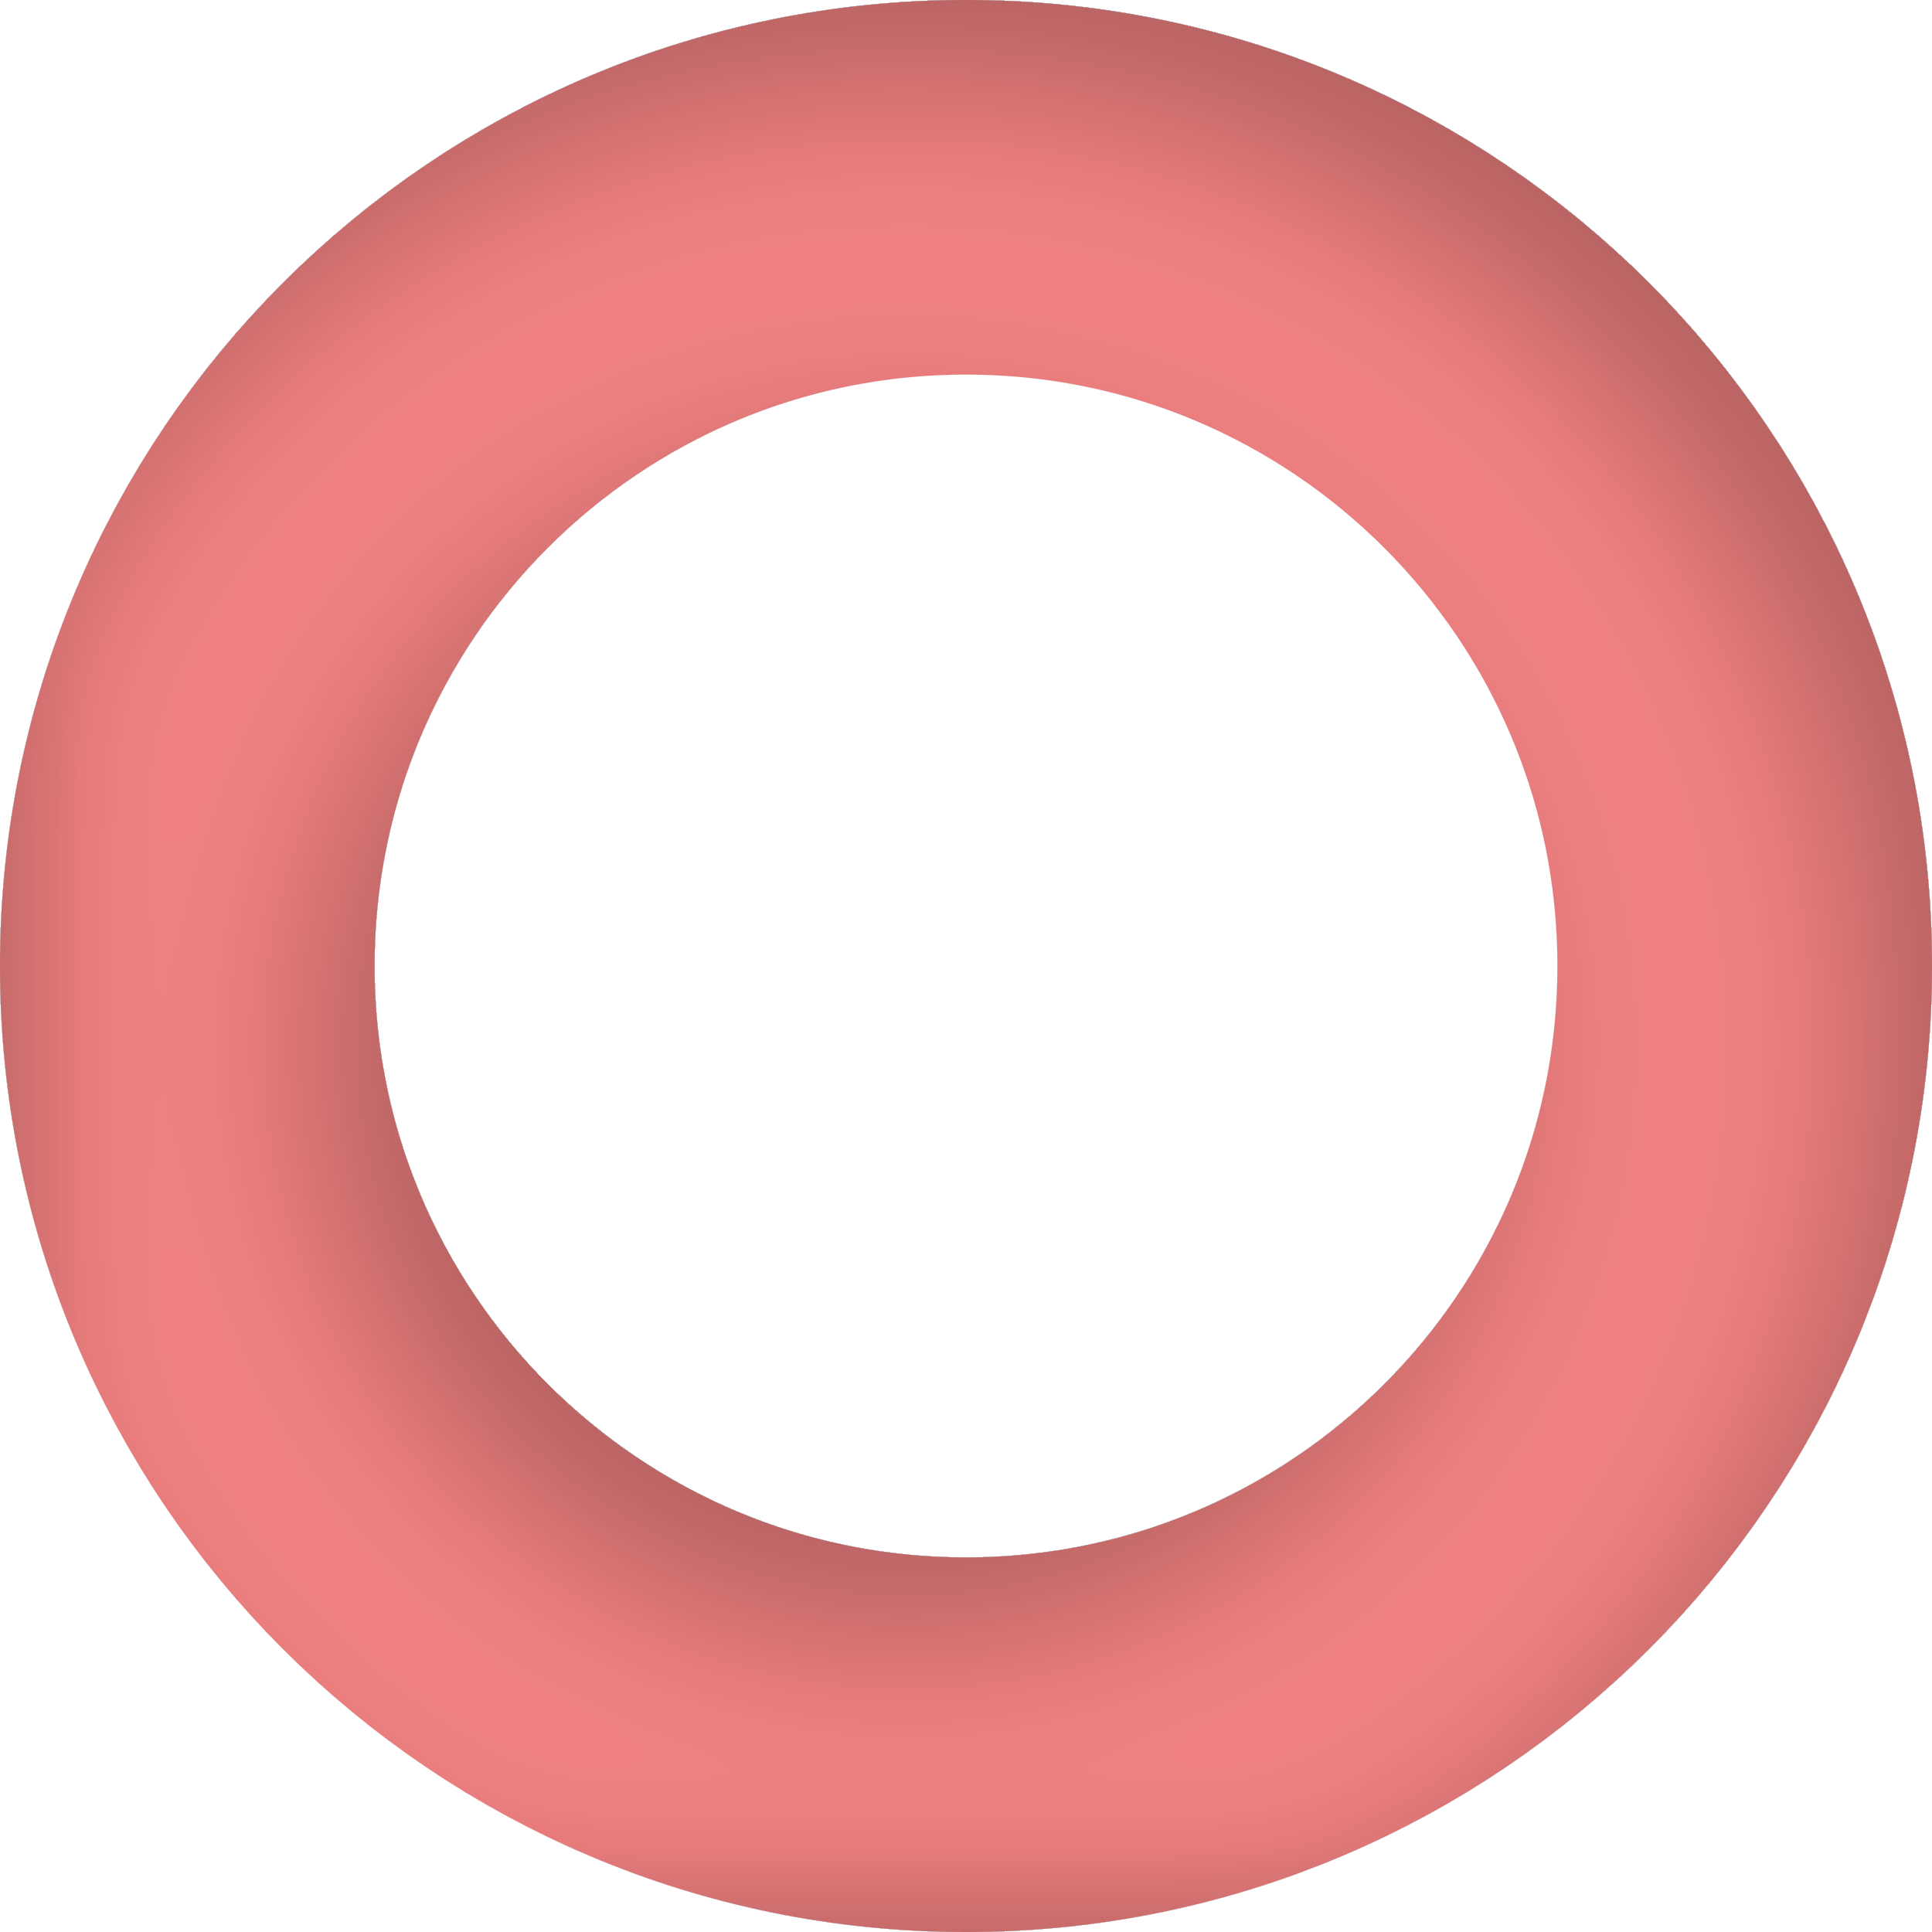
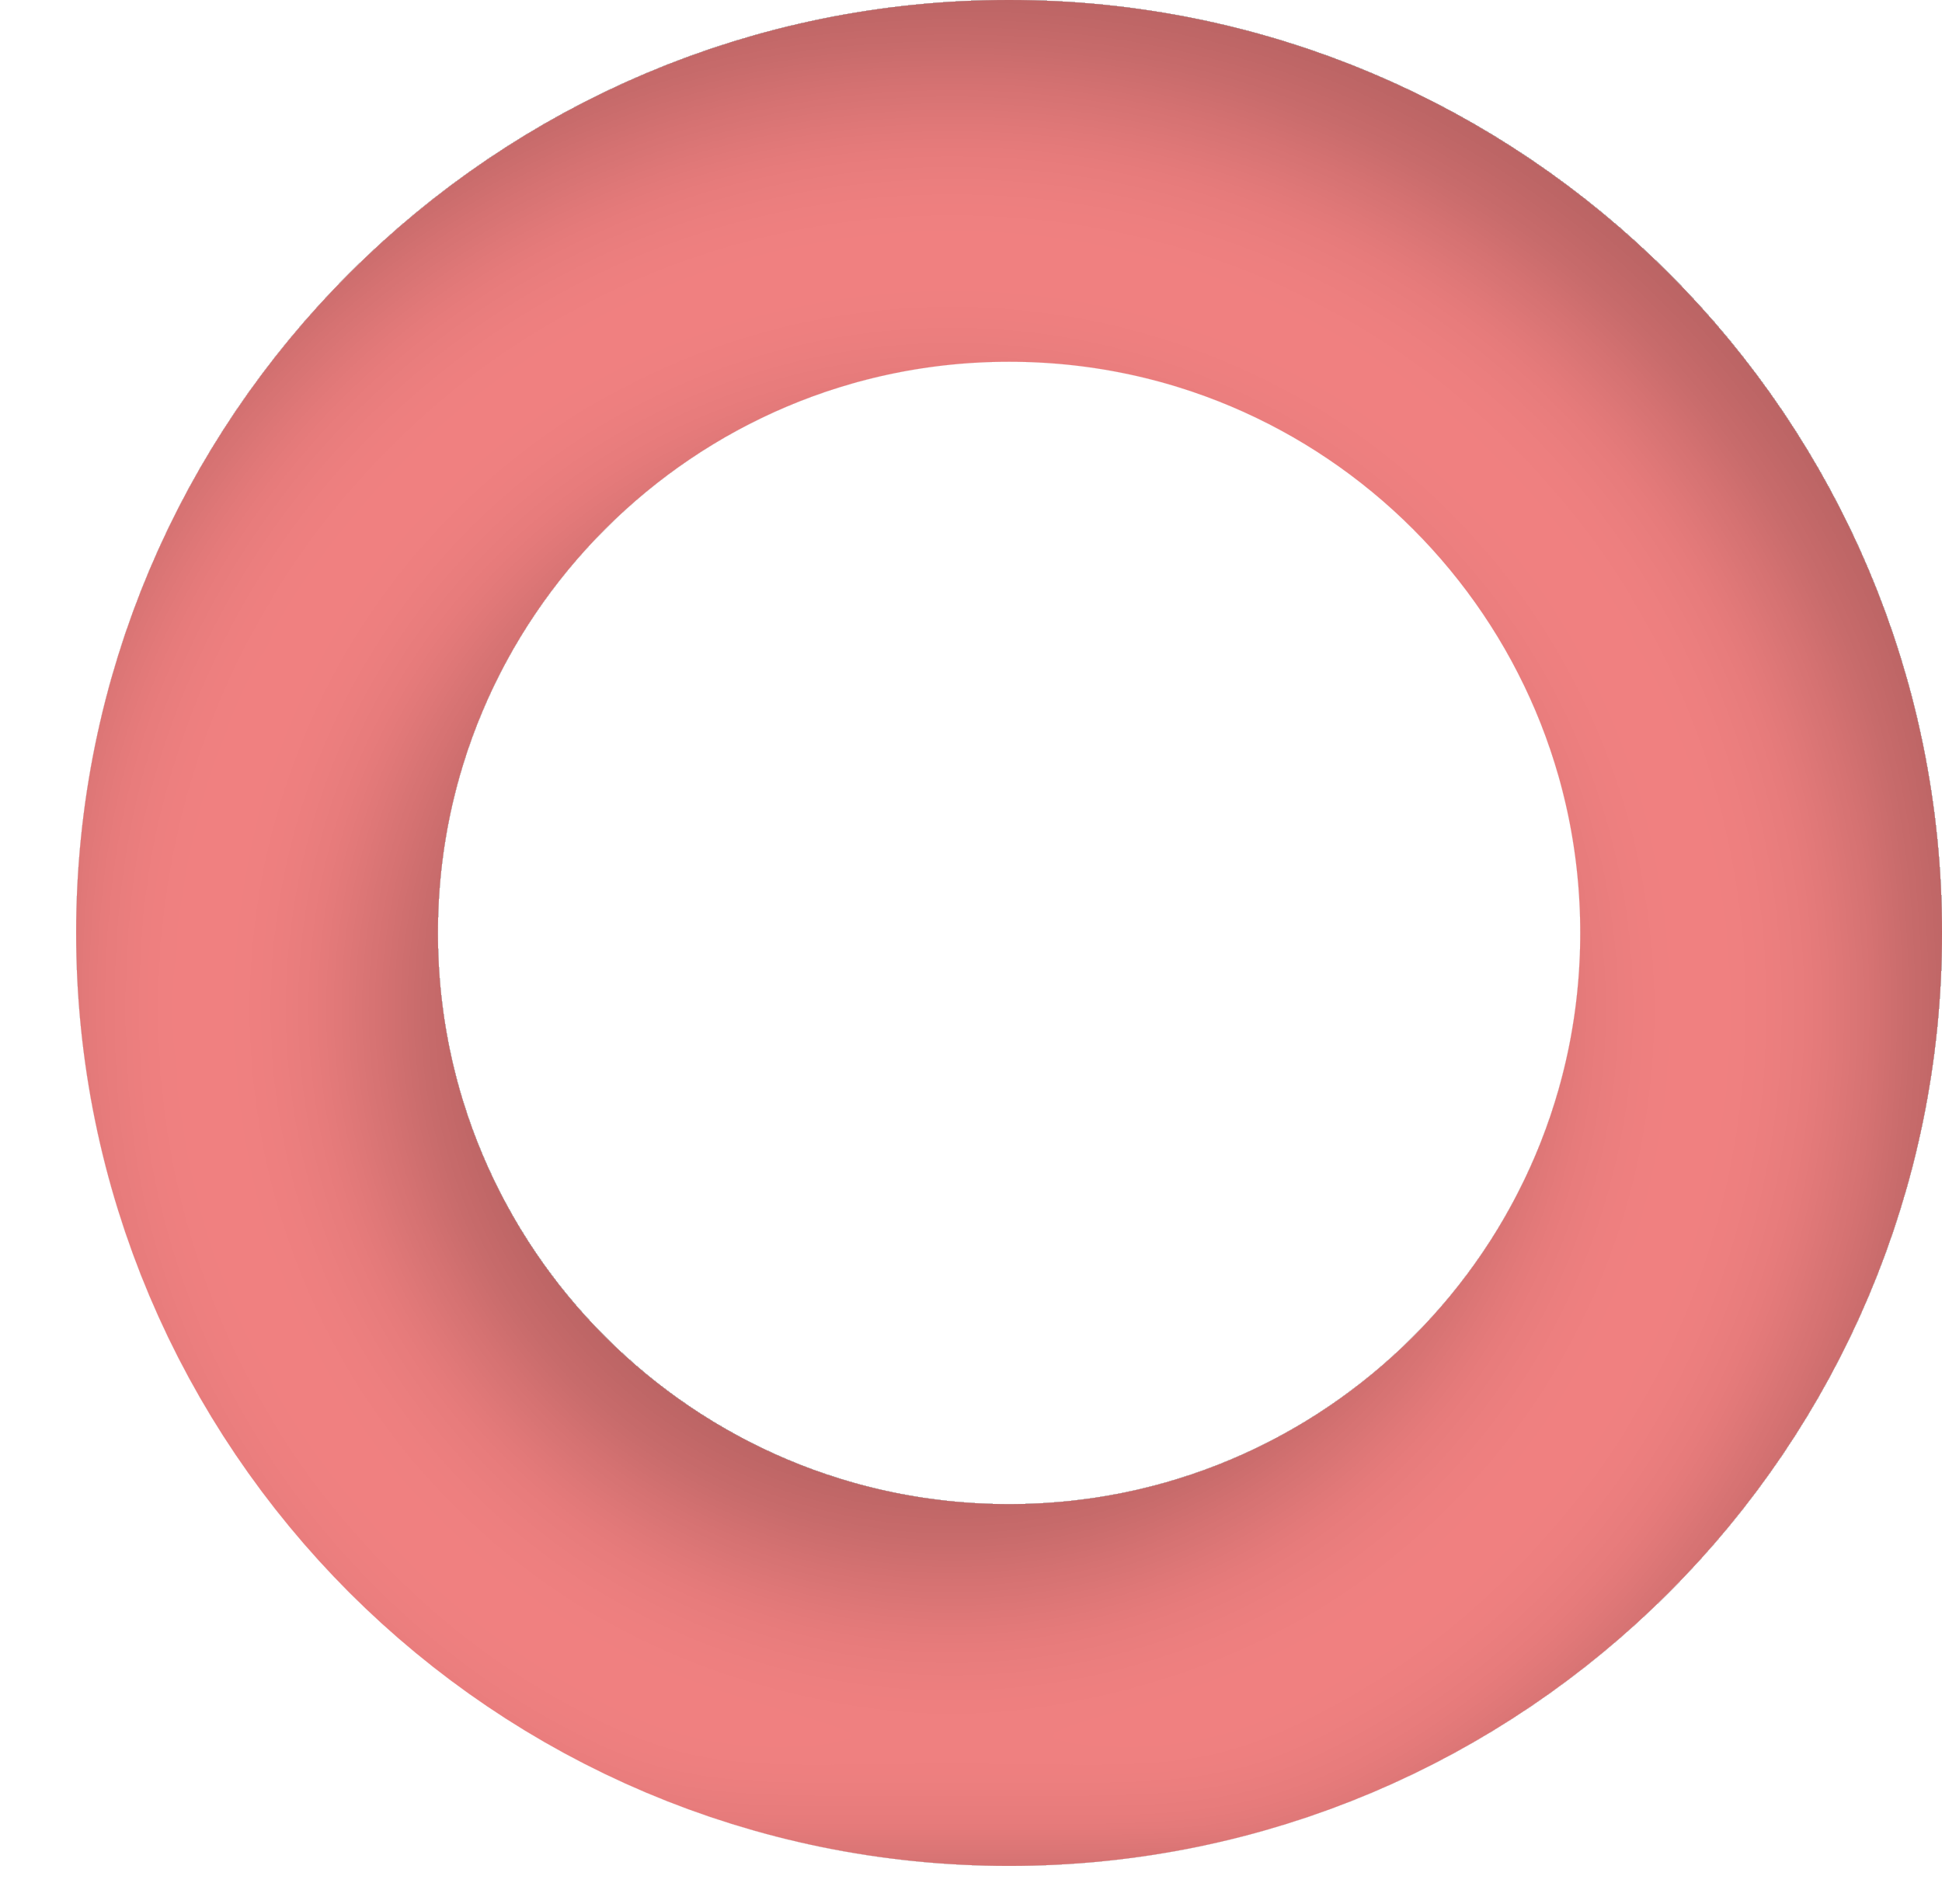
- <svg xmlns="http://www.w3.org/2000/svg" width="98" height="98" viewBox="0 0 98 98" fill="none">
-   <g filter="url(#filter0_i_30_94)">
-     <circle cx="49" cy="49" r="39.5" stroke="#F18181" stroke-width="19" />
+ <svg xmlns="http://www.w3.org/2000/svg" width="102" height="100" viewBox="0 0 102 100" fill="none">
+   <g filter="url(#filter0_di_30_94)">
+     <circle cx="53" cy="49" r="39.5" stroke="#F18181" stroke-width="19" />
  </g>
  <defs>
-     <filter id="filter0_i_30_94" x="-3" y="0" width="101" height="102" filterUnits="userSpaceOnUse" color-interpolation-filters="sRGB">
+     <filter id="filter0_di_30_94" x="0.4" y="0" width="101.6" height="102" filterUnits="userSpaceOnUse" color-interpolation-filters="sRGB">
      <feFlood flood-opacity="0" result="BackgroundImageFix" />
-       <feBlend mode="normal" in="SourceGraphic" in2="BackgroundImageFix" result="shape" />
+       <feColorMatrix in="SourceAlpha" type="matrix" values="0 0 0 0 0 0 0 0 0 0 0 0 0 0 0 0 0 0 127 0" result="hardAlpha" />
+       <feOffset dx="-3" dy="1" />
+       <feGaussianBlur stdDeviation="0.3" />
+       <feComposite in2="hardAlpha" operator="out" />
+       <feColorMatrix type="matrix" values="0 0 0 0 1 0 0 0 0 1 0 0 0 0 1 0 0 0 1 0" />
+       <feBlend mode="normal" in2="BackgroundImageFix" result="effect1_dropShadow_30_94" />
+       <feBlend mode="normal" in="SourceGraphic" in2="effect1_dropShadow_30_94" result="shape" />
      <feColorMatrix in="SourceAlpha" type="matrix" values="0 0 0 0 0 0 0 0 0 0 0 0 0 0 0 0 0 0 127 0" result="hardAlpha" />
      <feOffset dx="-3" dy="4" />
      <feGaussianBlur stdDeviation="4.25" />
      <feComposite in2="hardAlpha" operator="arithmetic" k2="-1" k3="1" />
      <feColorMatrix type="matrix" values="0 0 0 0 0 0 0 0 0 0 0 0 0 0 0 0 0 0 0.25 0" />
-       <feBlend mode="normal" in2="shape" result="effect1_innerShadow_30_94" />
+       <feBlend mode="normal" in2="shape" result="effect2_innerShadow_30_94" />
    </filter>
  </defs>
</svg>
